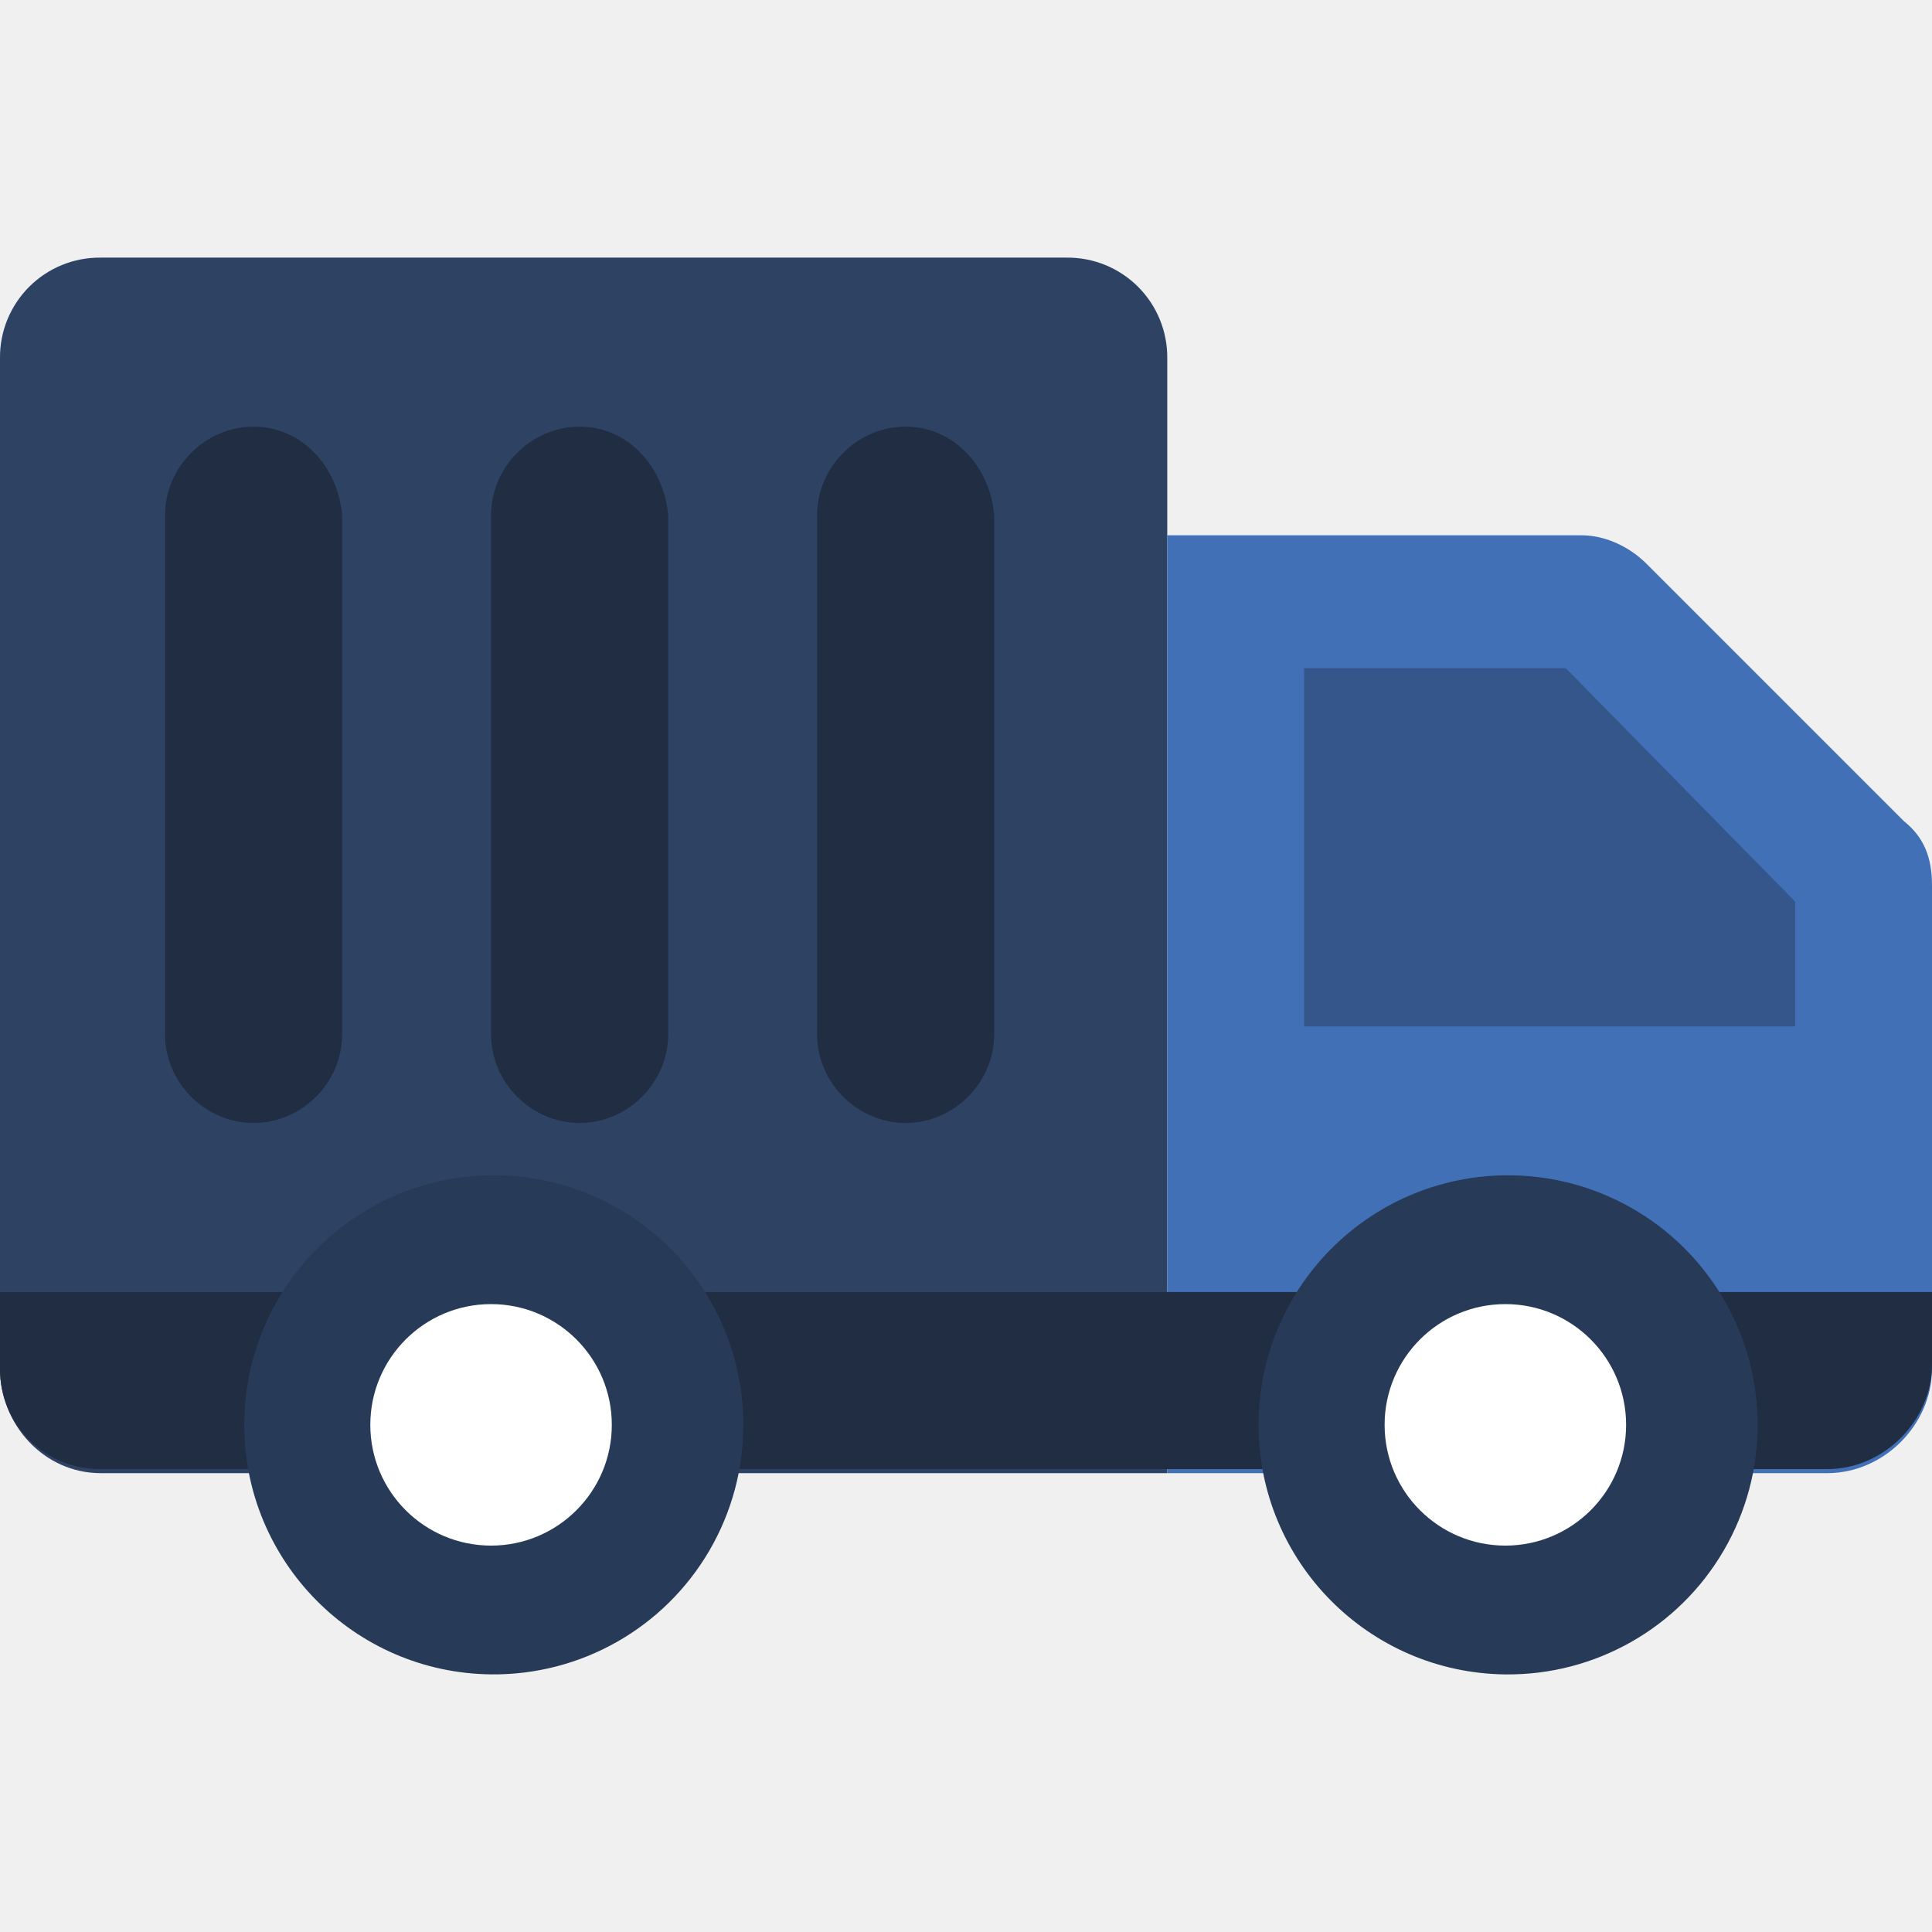
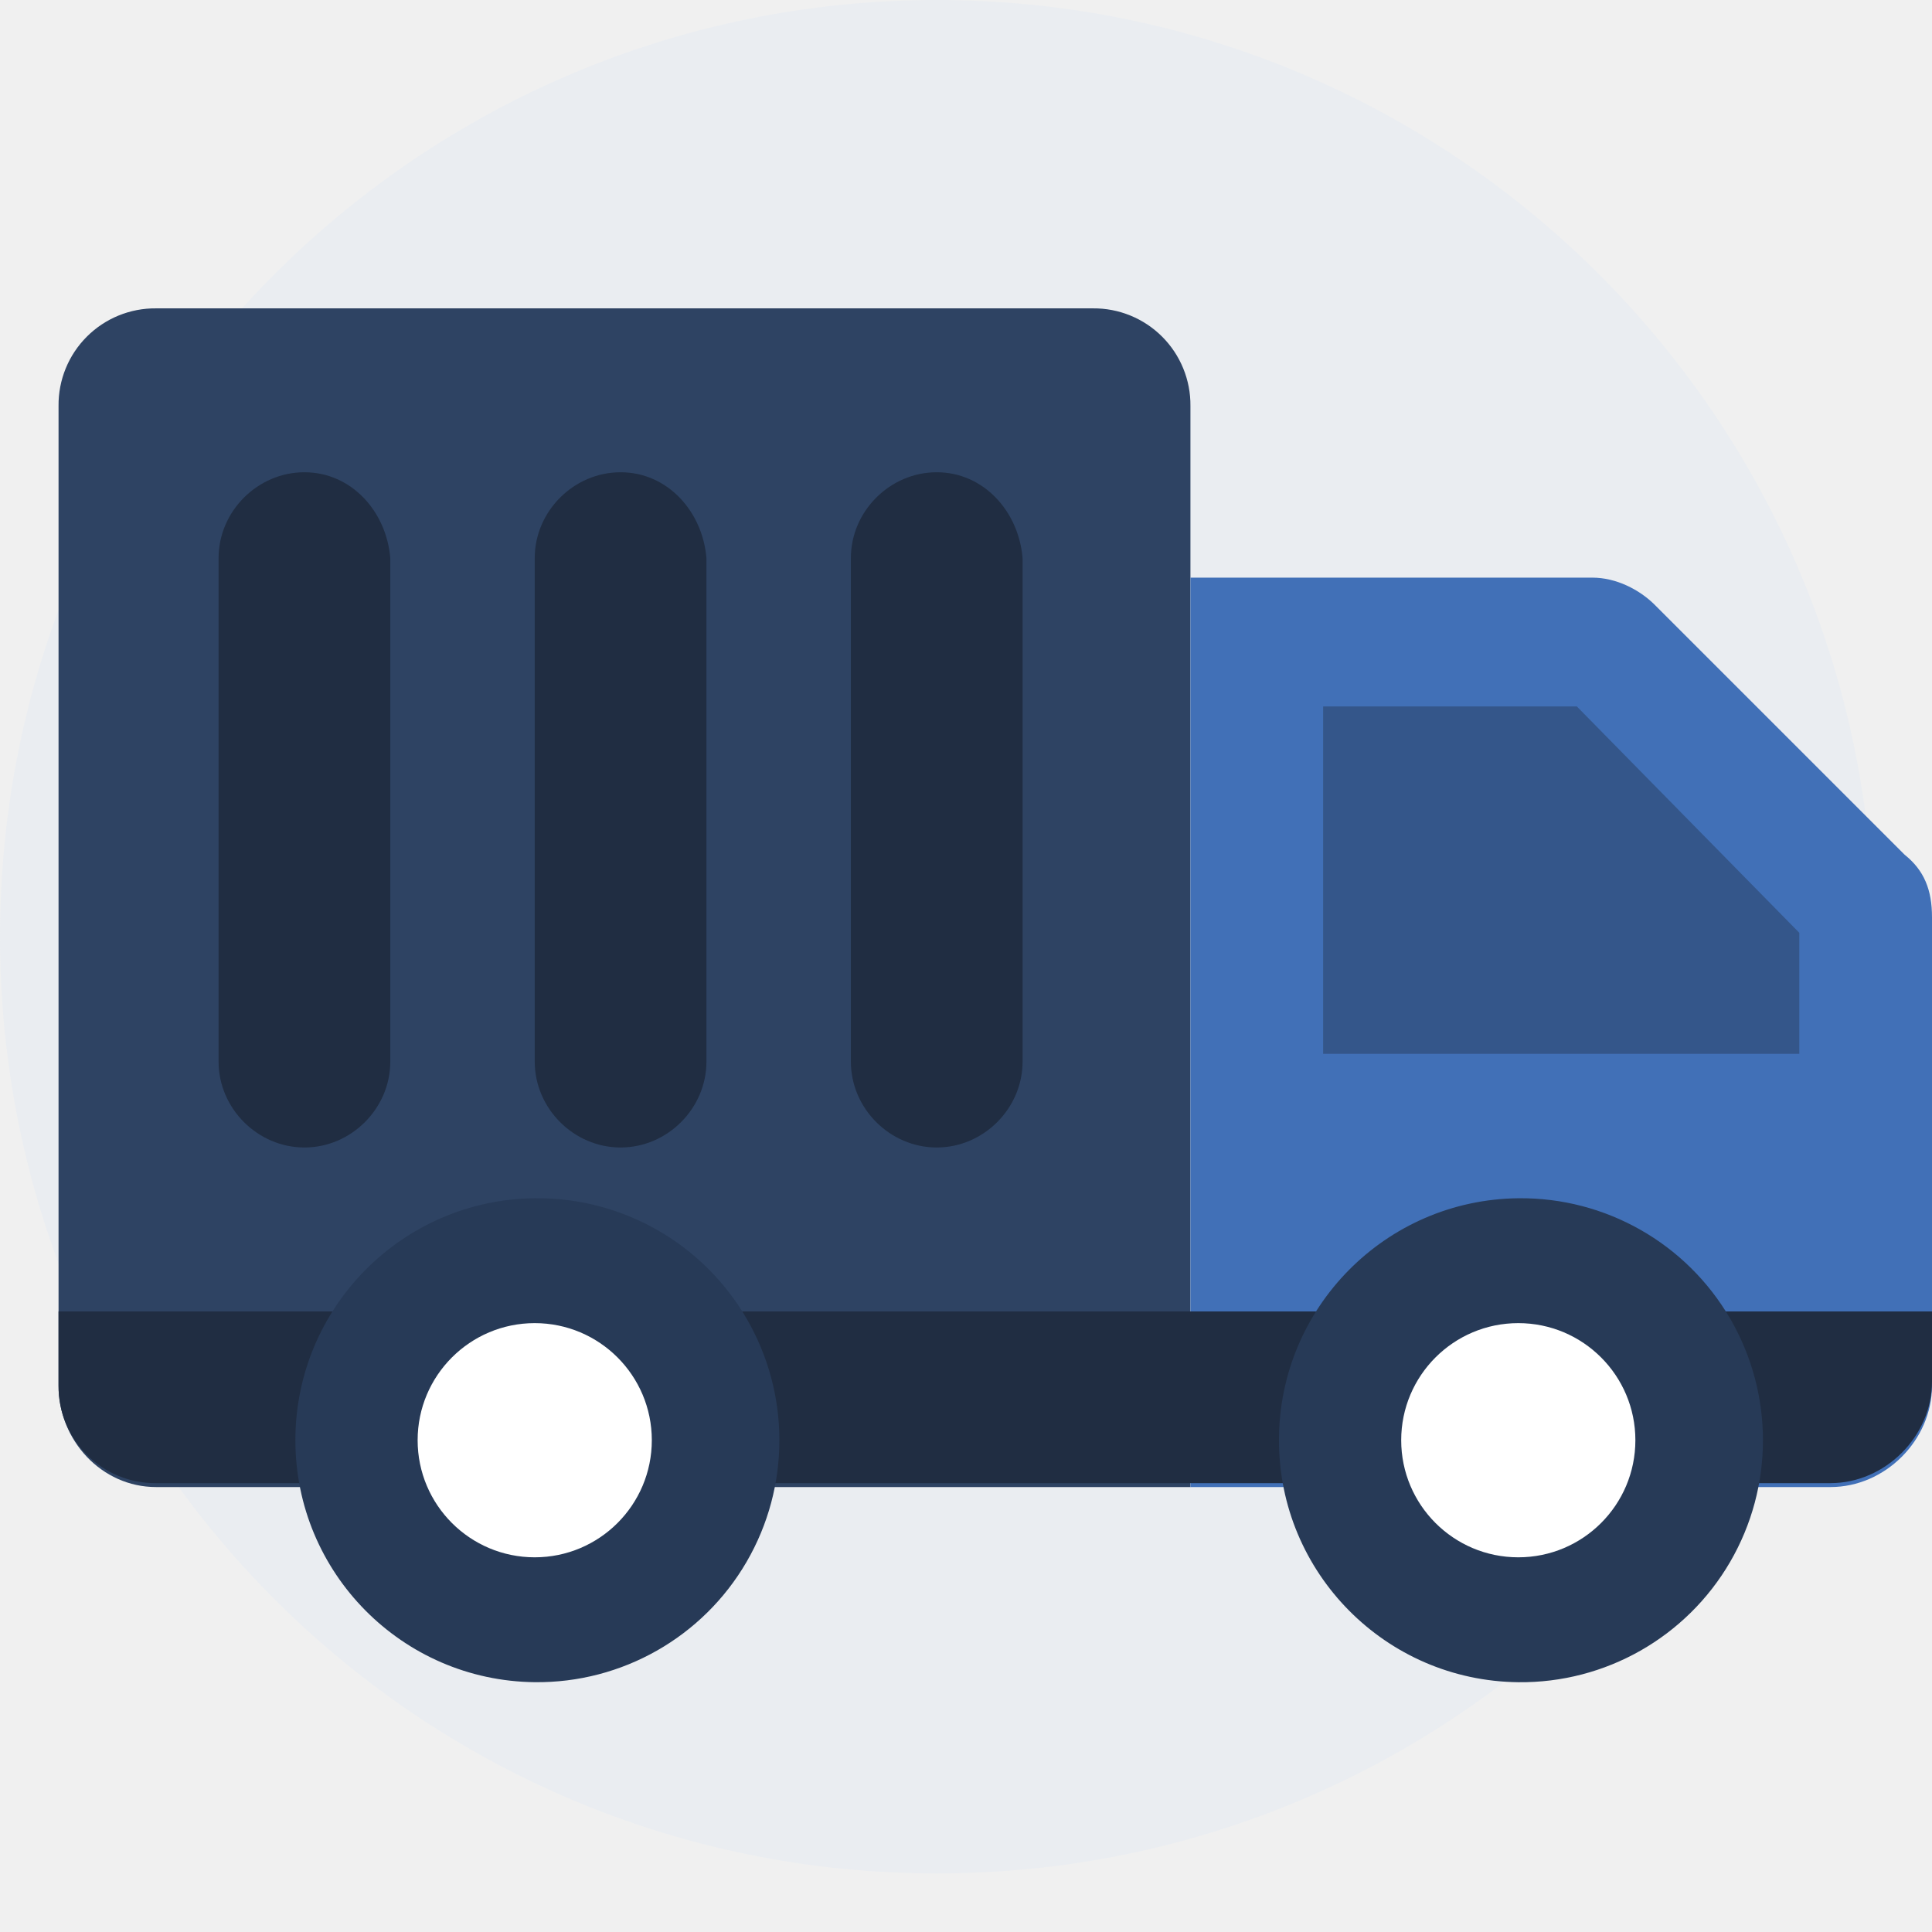
- <svg xmlns="http://www.w3.org/2000/svg" width="64" height="64" fill="none">
-   <path d="M38.667 48.8H3.333C1.467 48.8 0 47.2 0 45.334V11.867a3.3 3.3 0 013.333-3.333h32a3.301 3.301 0 013.334 3.333V48.8z" fill="#2E4363" />
-   <path d="M63.067 27.2l-8.534-8.534c-.533-.533-1.333-.933-2.133-.933H38.667V48.8h21.866C62.4 48.8 64 47.2 64 45.333v-16c0-.933-.267-1.6-.933-2.133z" fill="#4170B7" />
-   <path d="M0 42.933v2.4a3.3 3.3 0 003.333 3.333h57.2c1.867 0 3.467-1.6 3.467-3.466v-2.4H0v.133z" fill="#202D42" />
-   <path d="M59.467 34v-4.134l-7.6-7.733H43.2V34h16.267z" fill="#34568A" />
-   <path d="M16.267 55.466a8.267 8.267 0 100-16.533 8.267 8.267 0 000 16.533z" fill="#273A57" />
-   <path d="M16.267 51.2a4 4 0 100-8 4 4 0 000 8z" fill="#fff" />
-   <path d="M49.867 55.467a8.267 8.267 0 100-16.533 8.267 8.267 0 000 16.533z" fill="#273A57" />
-   <path d="M49.867 51.2a4 4 0 100-8 4 4 0 000 8z" fill="#fff" />
-   <path d="M8.4 14.133c-1.6 0-2.933 1.333-2.933 2.933v17.2c0 1.6 1.333 2.934 2.933 2.934 1.6 0 2.933-1.334 2.933-2.934v-17.2C11.2 15.466 10 14.133 8.4 14.133zm10.8 0c-1.6 0-2.933 1.333-2.933 2.933v17.2c0 1.6 1.333 2.934 2.933 2.934 1.6 0 2.933-1.334 2.933-2.934v-17.2c-.133-1.6-1.333-2.933-2.933-2.933zm10.8 0c-1.6 0-2.933 1.333-2.933 2.933v17.2c0 1.6 1.333 2.934 2.933 2.934 1.6 0 2.933-1.334 2.933-2.934v-17.2c-.133-1.6-1.333-2.933-2.933-2.933z" fill="#202D42" />
+ <svg xmlns="http://www.w3.org/2000/svg" width="66" height="66" fill="none">
+   <circle cx="32" cy="32" r="32" fill="#EAEDF1" />
+   <path d="M40.667 50.8H5.333C3.467 50.8 2 49.2 2 47.334V13.867a3.3 3.3 0 013.333-3.333h32a3.301 3.301 0 013.334 3.333V50.8z" fill="#2E4363" />
+   <path d="M65.067 29.2l-8.534-8.534c-.533-.533-1.333-.933-2.133-.933H40.667V50.8h21.866C64.4 50.8 66 49.2 66 47.333v-16c0-.933-.267-1.6-.933-2.133z" fill="#4170B7" />
+   <path d="M2 44.933v2.4a3.3 3.3 0 003.333 3.333h57.2c1.867 0 3.467-1.6 3.467-3.466v-2.4H2v.133z" fill="#202D42" />
+   <path d="M61.467 36v-4.134l-7.6-7.733H45.2V36h16.267z" fill="#34568A" />
+   <path d="M18.267 57.466a8.267 8.267 0 100-16.533 8.267 8.267 0 000 16.533z" fill="#273A57" />
+   <path d="M18.267 53.2a4 4 0 100-8 4 4 0 000 8z" fill="#fff" />
+   <path d="M51.867 57.467a8.267 8.267 0 100-16.533 8.267 8.267 0 000 16.533z" fill="#273A57" />
+   <path d="M51.867 53.2a4 4 0 100-8 4 4 0 000 8z" fill="#fff" />
+   <path d="M10.4 16.133c-1.6 0-2.933 1.333-2.933 2.933v17.2c0 1.6 1.333 2.934 2.933 2.934 1.6 0 2.933-1.334 2.933-2.934v-17.2c-.133-1.6-1.333-2.933-2.933-2.933zm10.8 0c-1.6 0-2.933 1.333-2.933 2.933v17.2c0 1.6 1.333 2.934 2.933 2.934 1.6 0 2.933-1.334 2.933-2.934v-17.2c-.133-1.6-1.333-2.933-2.933-2.933zm10.8 0c-1.6 0-2.933 1.333-2.933 2.933v17.2c0 1.6 1.333 2.934 2.933 2.934 1.6 0 2.933-1.334 2.933-2.934v-17.2c-.133-1.6-1.333-2.933-2.933-2.933z" fill="#202D42" />
</svg>
